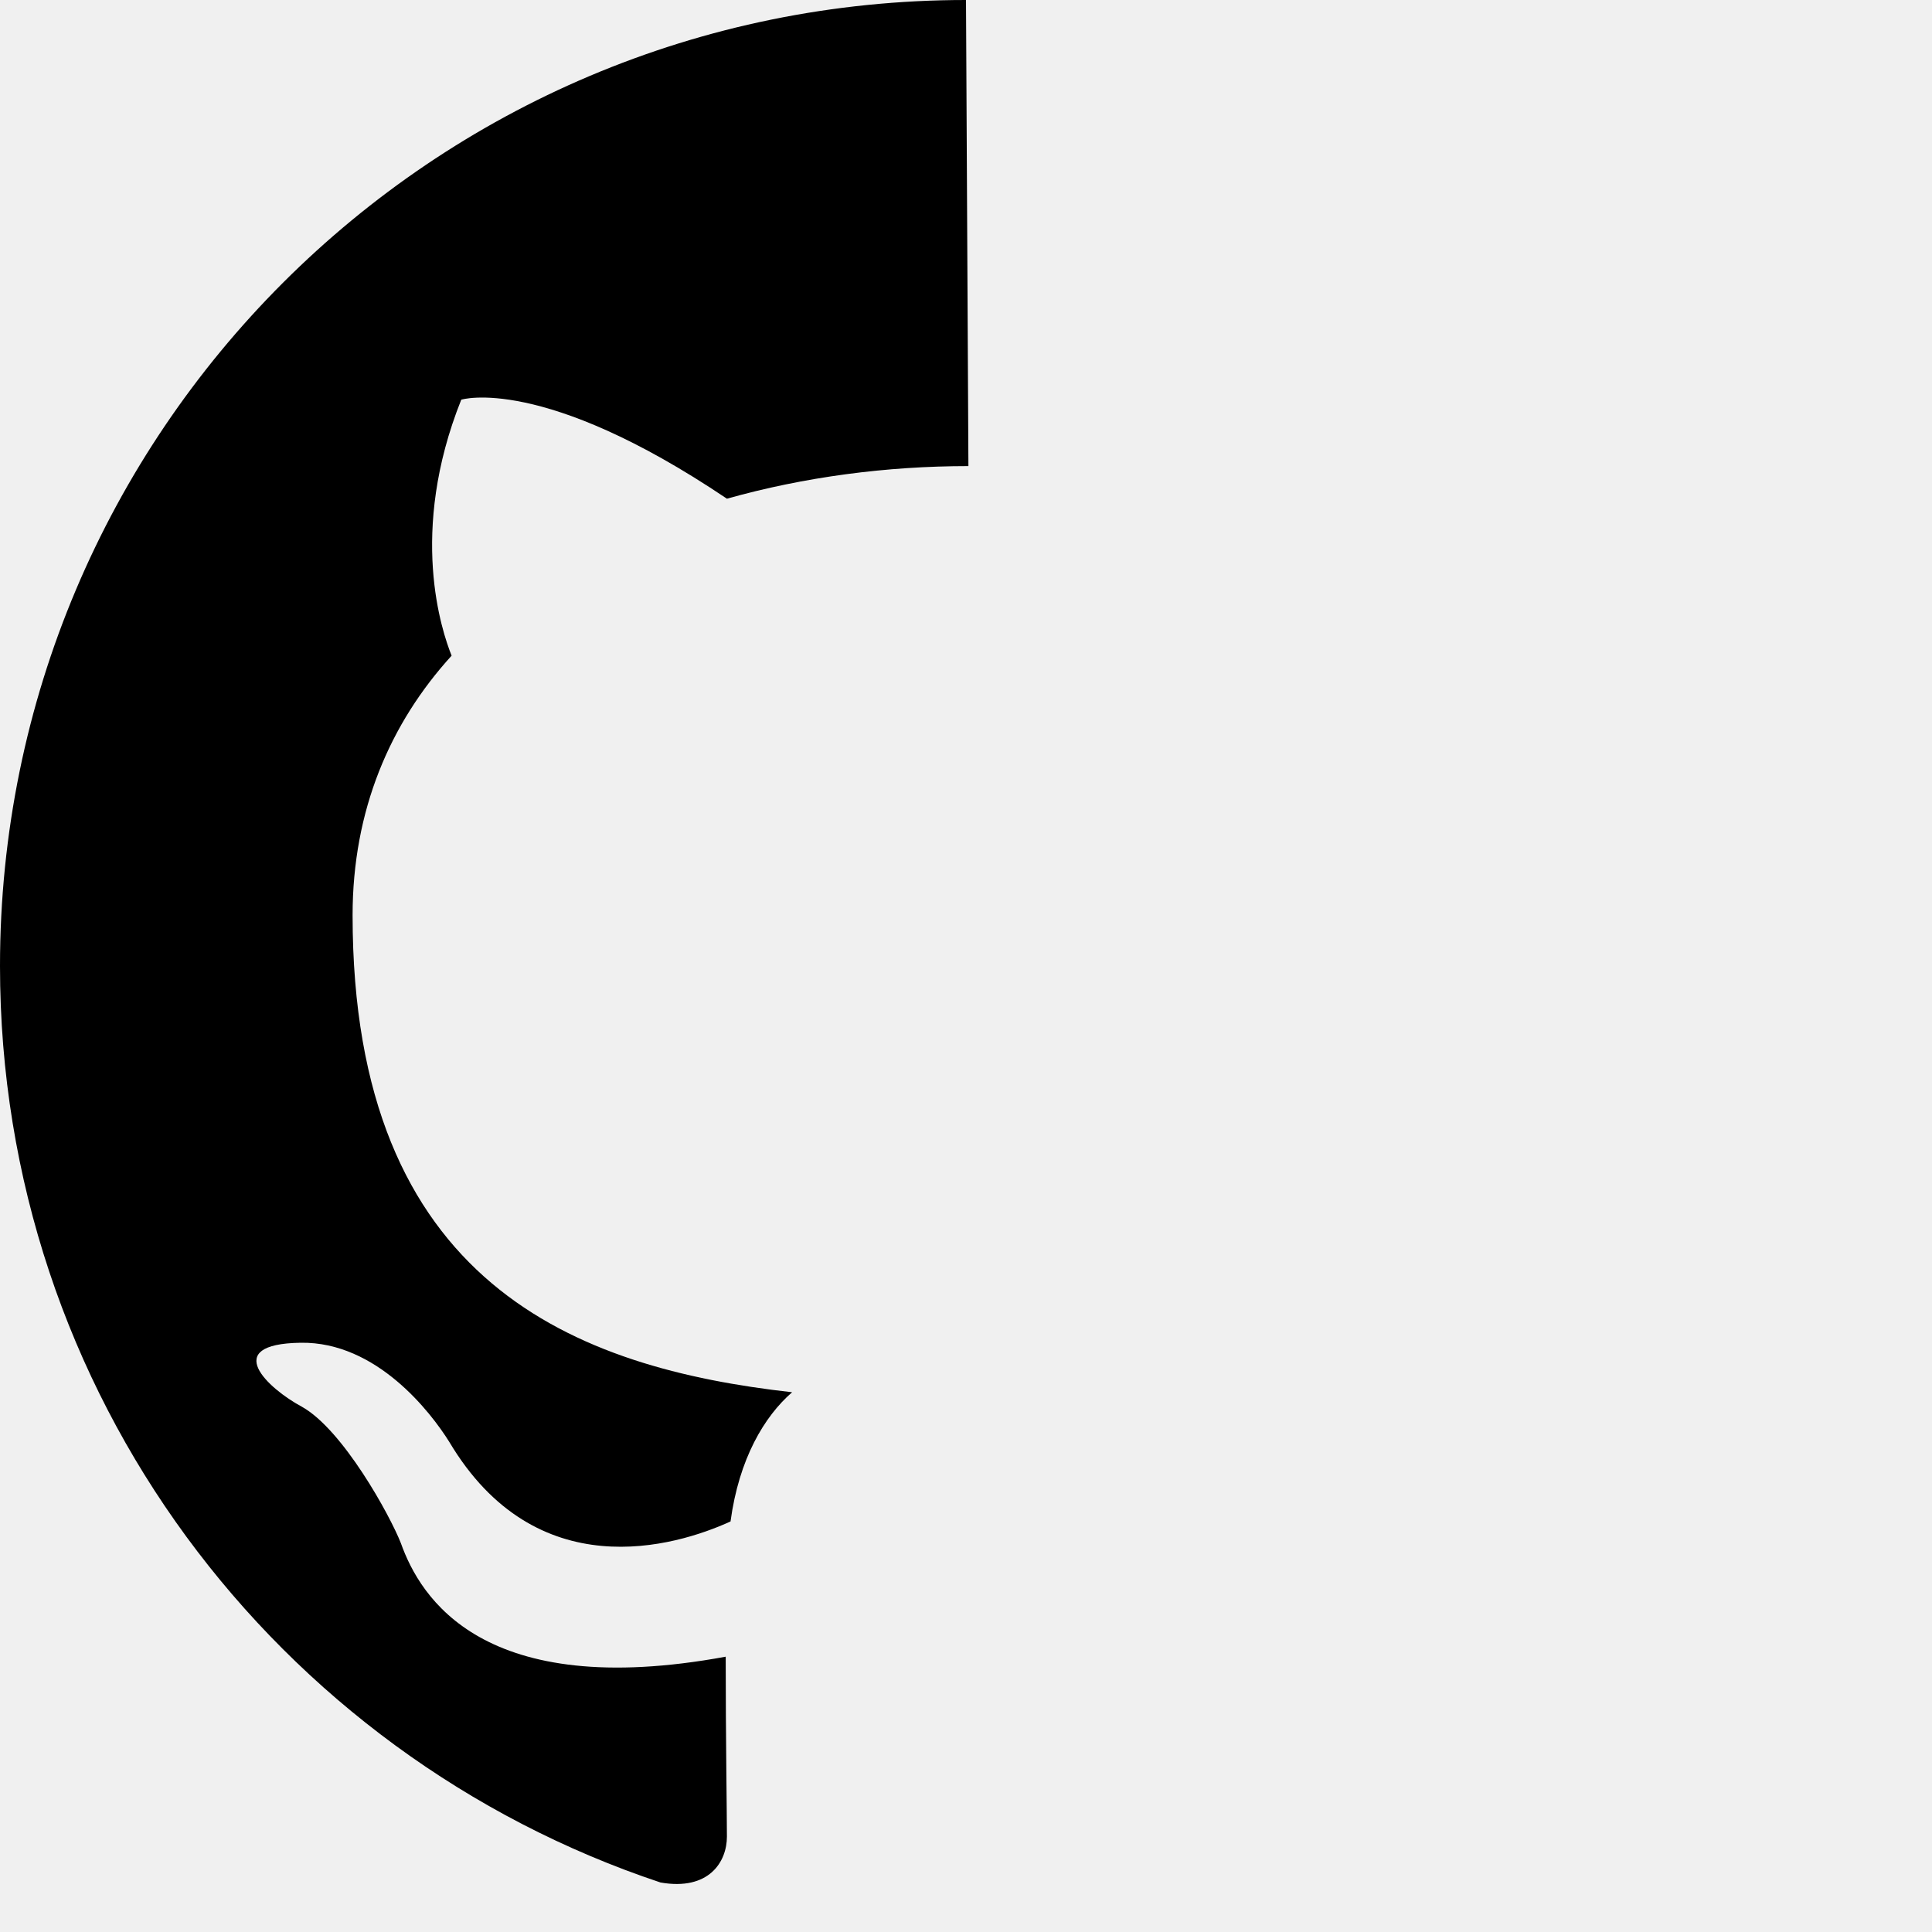
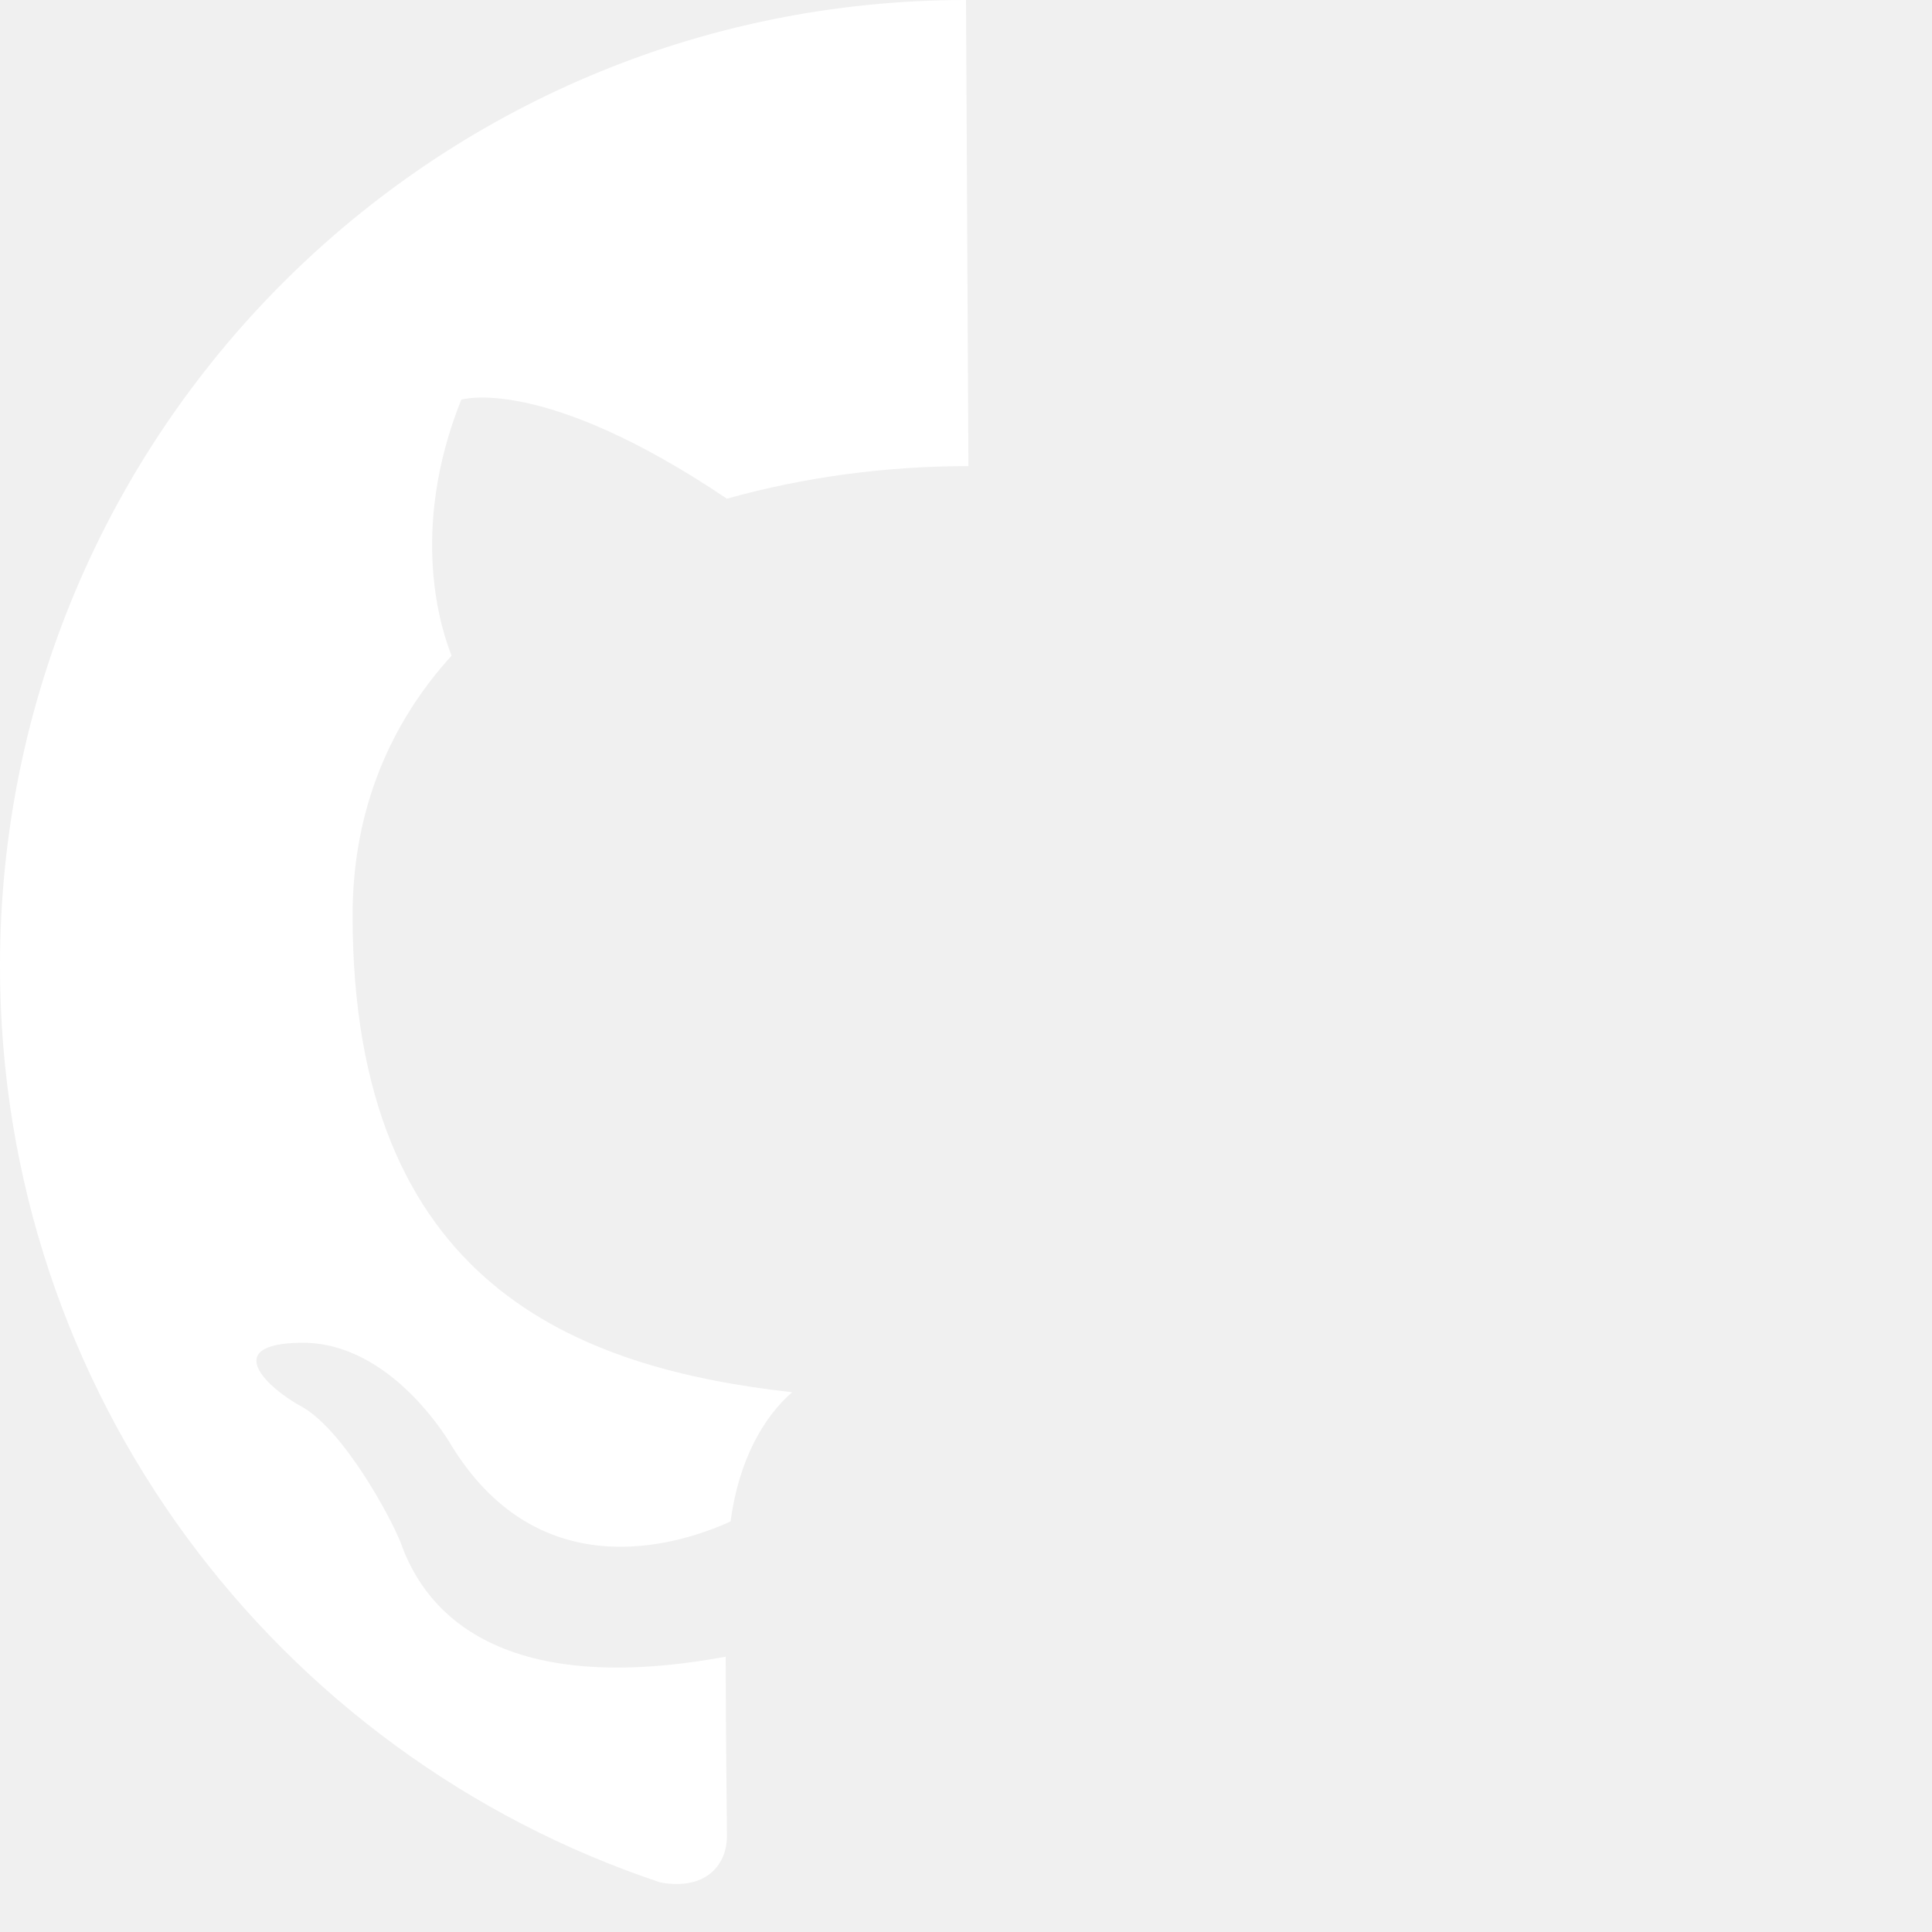
<svg xmlns="http://www.w3.org/2000/svg" viewBox="0 0 24 24">
-   <path d="M12 0C5.37 0 0 5.37 0 12c0 5.31 3.435 9.795 8.205 11.385.6.105.825-.255.825-.57 0-.285-.015-1.23-.015-2.235-3.015.555-3.795-.735-4.035-1.41-.135-.345-.72-1.41-1.23-1.695-.42-.225-1.02-.78-.015-.795.945-.015 1.62.87 1.845 1.23 1.08 1.815 2.805 1.305 3.495.99.105-.78.42-1.305.765-1.605-2.67-.3-5.46-1.335-5.46-5.925 0-1.305.465-2.385 1.23-3.225-.12-.3-.54-1.53.12-3.18 0 0 1.005-.315 3.3 1.23.96-.27 1.98-.405 3-.405s2.04.135 3 . 405c2.295-1.56 3.3-1.23 3.3-1.23.66 1.65.24 2.88.12 3.18.765.84 1.23 1.905 1.23 3.225 0 4.605-2.805 5.625-5.475 5.925.435.375.81 1.095.81 2.22 0 1.605-.015 2.895-.015 3.3 0 .315.225.69.825.57A12.001 12.001 0 0024 12c0-6.63-5.37-12-12-12z" fill="currentColor" />
+   <path d="M12 0C5.37 0 0 5.37 0 12c0 5.31 3.435 9.795 8.205 11.385.6.105.825-.255.825-.57 0-.285-.015-1.23-.015-2.235-3.015.555-3.795-.735-4.035-1.41-.135-.345-.72-1.41-1.23-1.695-.42-.225-1.02-.78-.015-.795.945-.015 1.62.87 1.845 1.23 1.08 1.815 2.805 1.305 3.495.99.105-.78.42-1.305.765-1.605-2.67-.3-5.46-1.335-5.46-5.925 0-1.305.465-2.385 1.23-3.225-.12-.3-.54-1.53.12-3.18 0 0 1.005-.315 3.3 1.23.96-.27 1.98-.405 3-.405s2.04.135 3 . 405c2.295-1.56 3.3-1.23 3.3-1.23.66 1.65.24 2.88.12 3.18.765.84 1.23 1.905 1.23 3.225 0 4.605-2.805 5.625-5.475 5.925.435.375.81 1.095.81 2.22 0 1.605-.015 2.895-.015 3.3 0 .315.225.69.825.57A12.001 12.001 0 0024 12c0-6.63-5.37-12-12-12z" fill="#ffffff" />
</svg>
